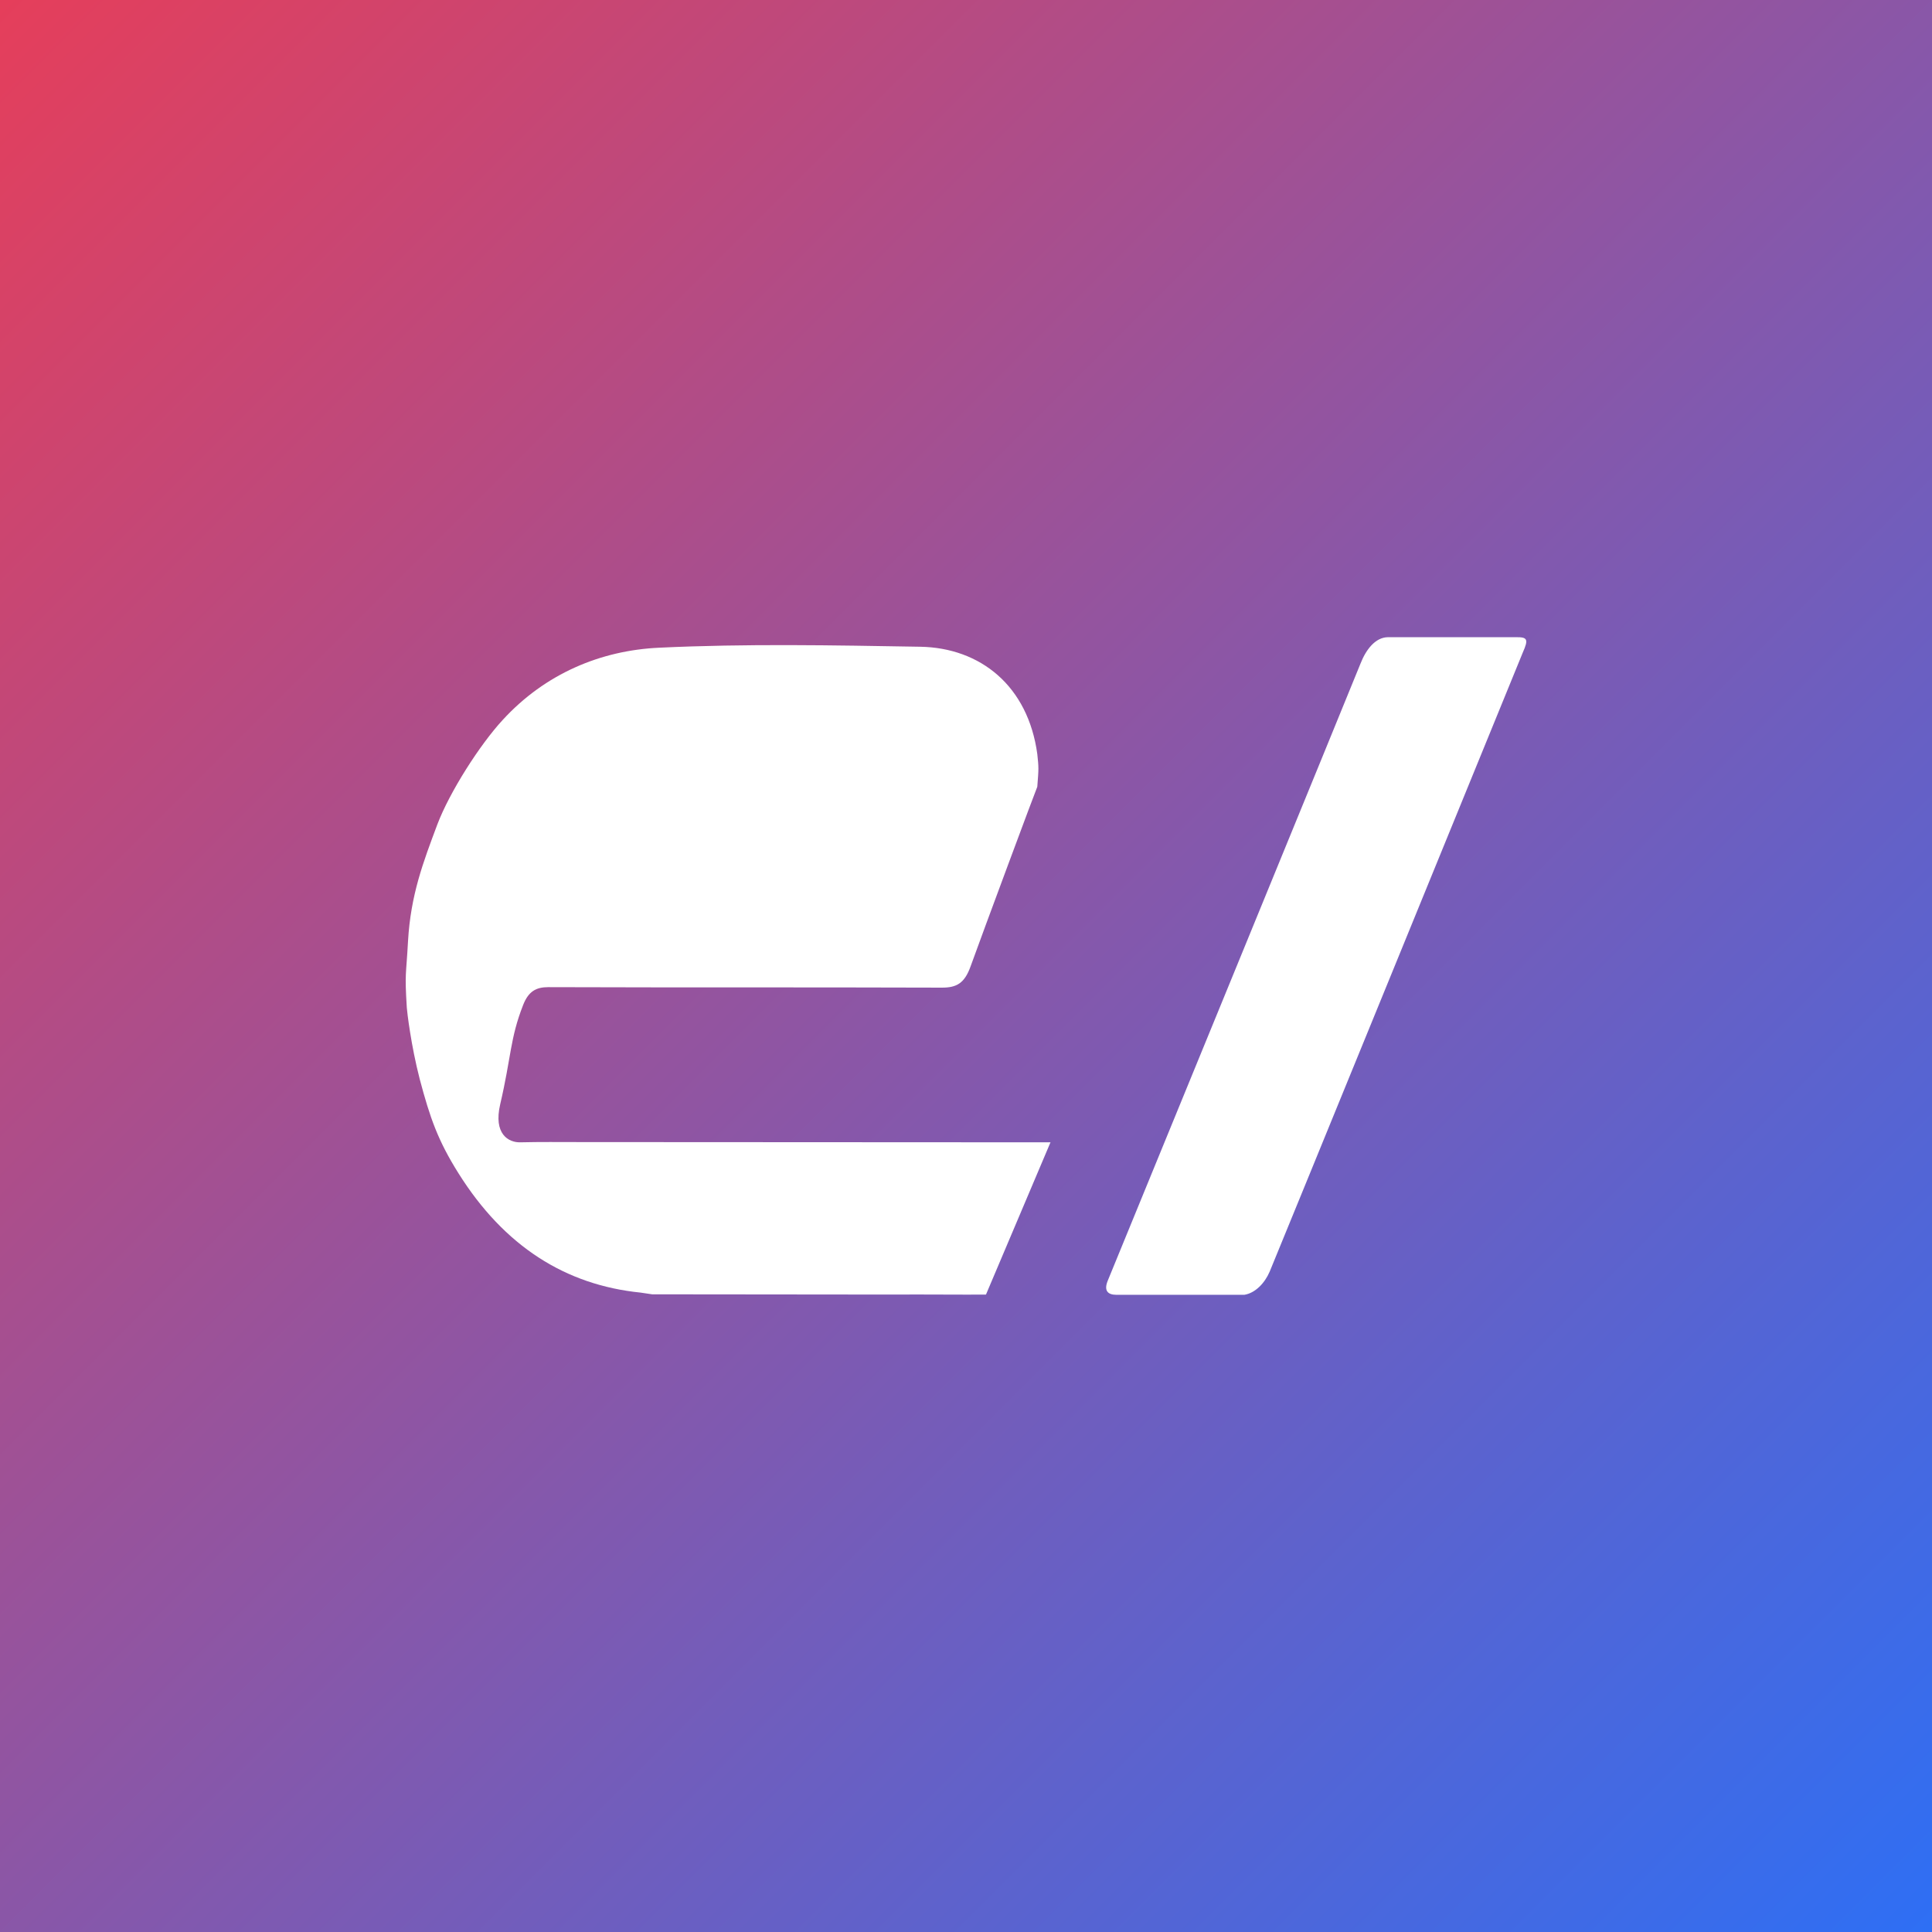
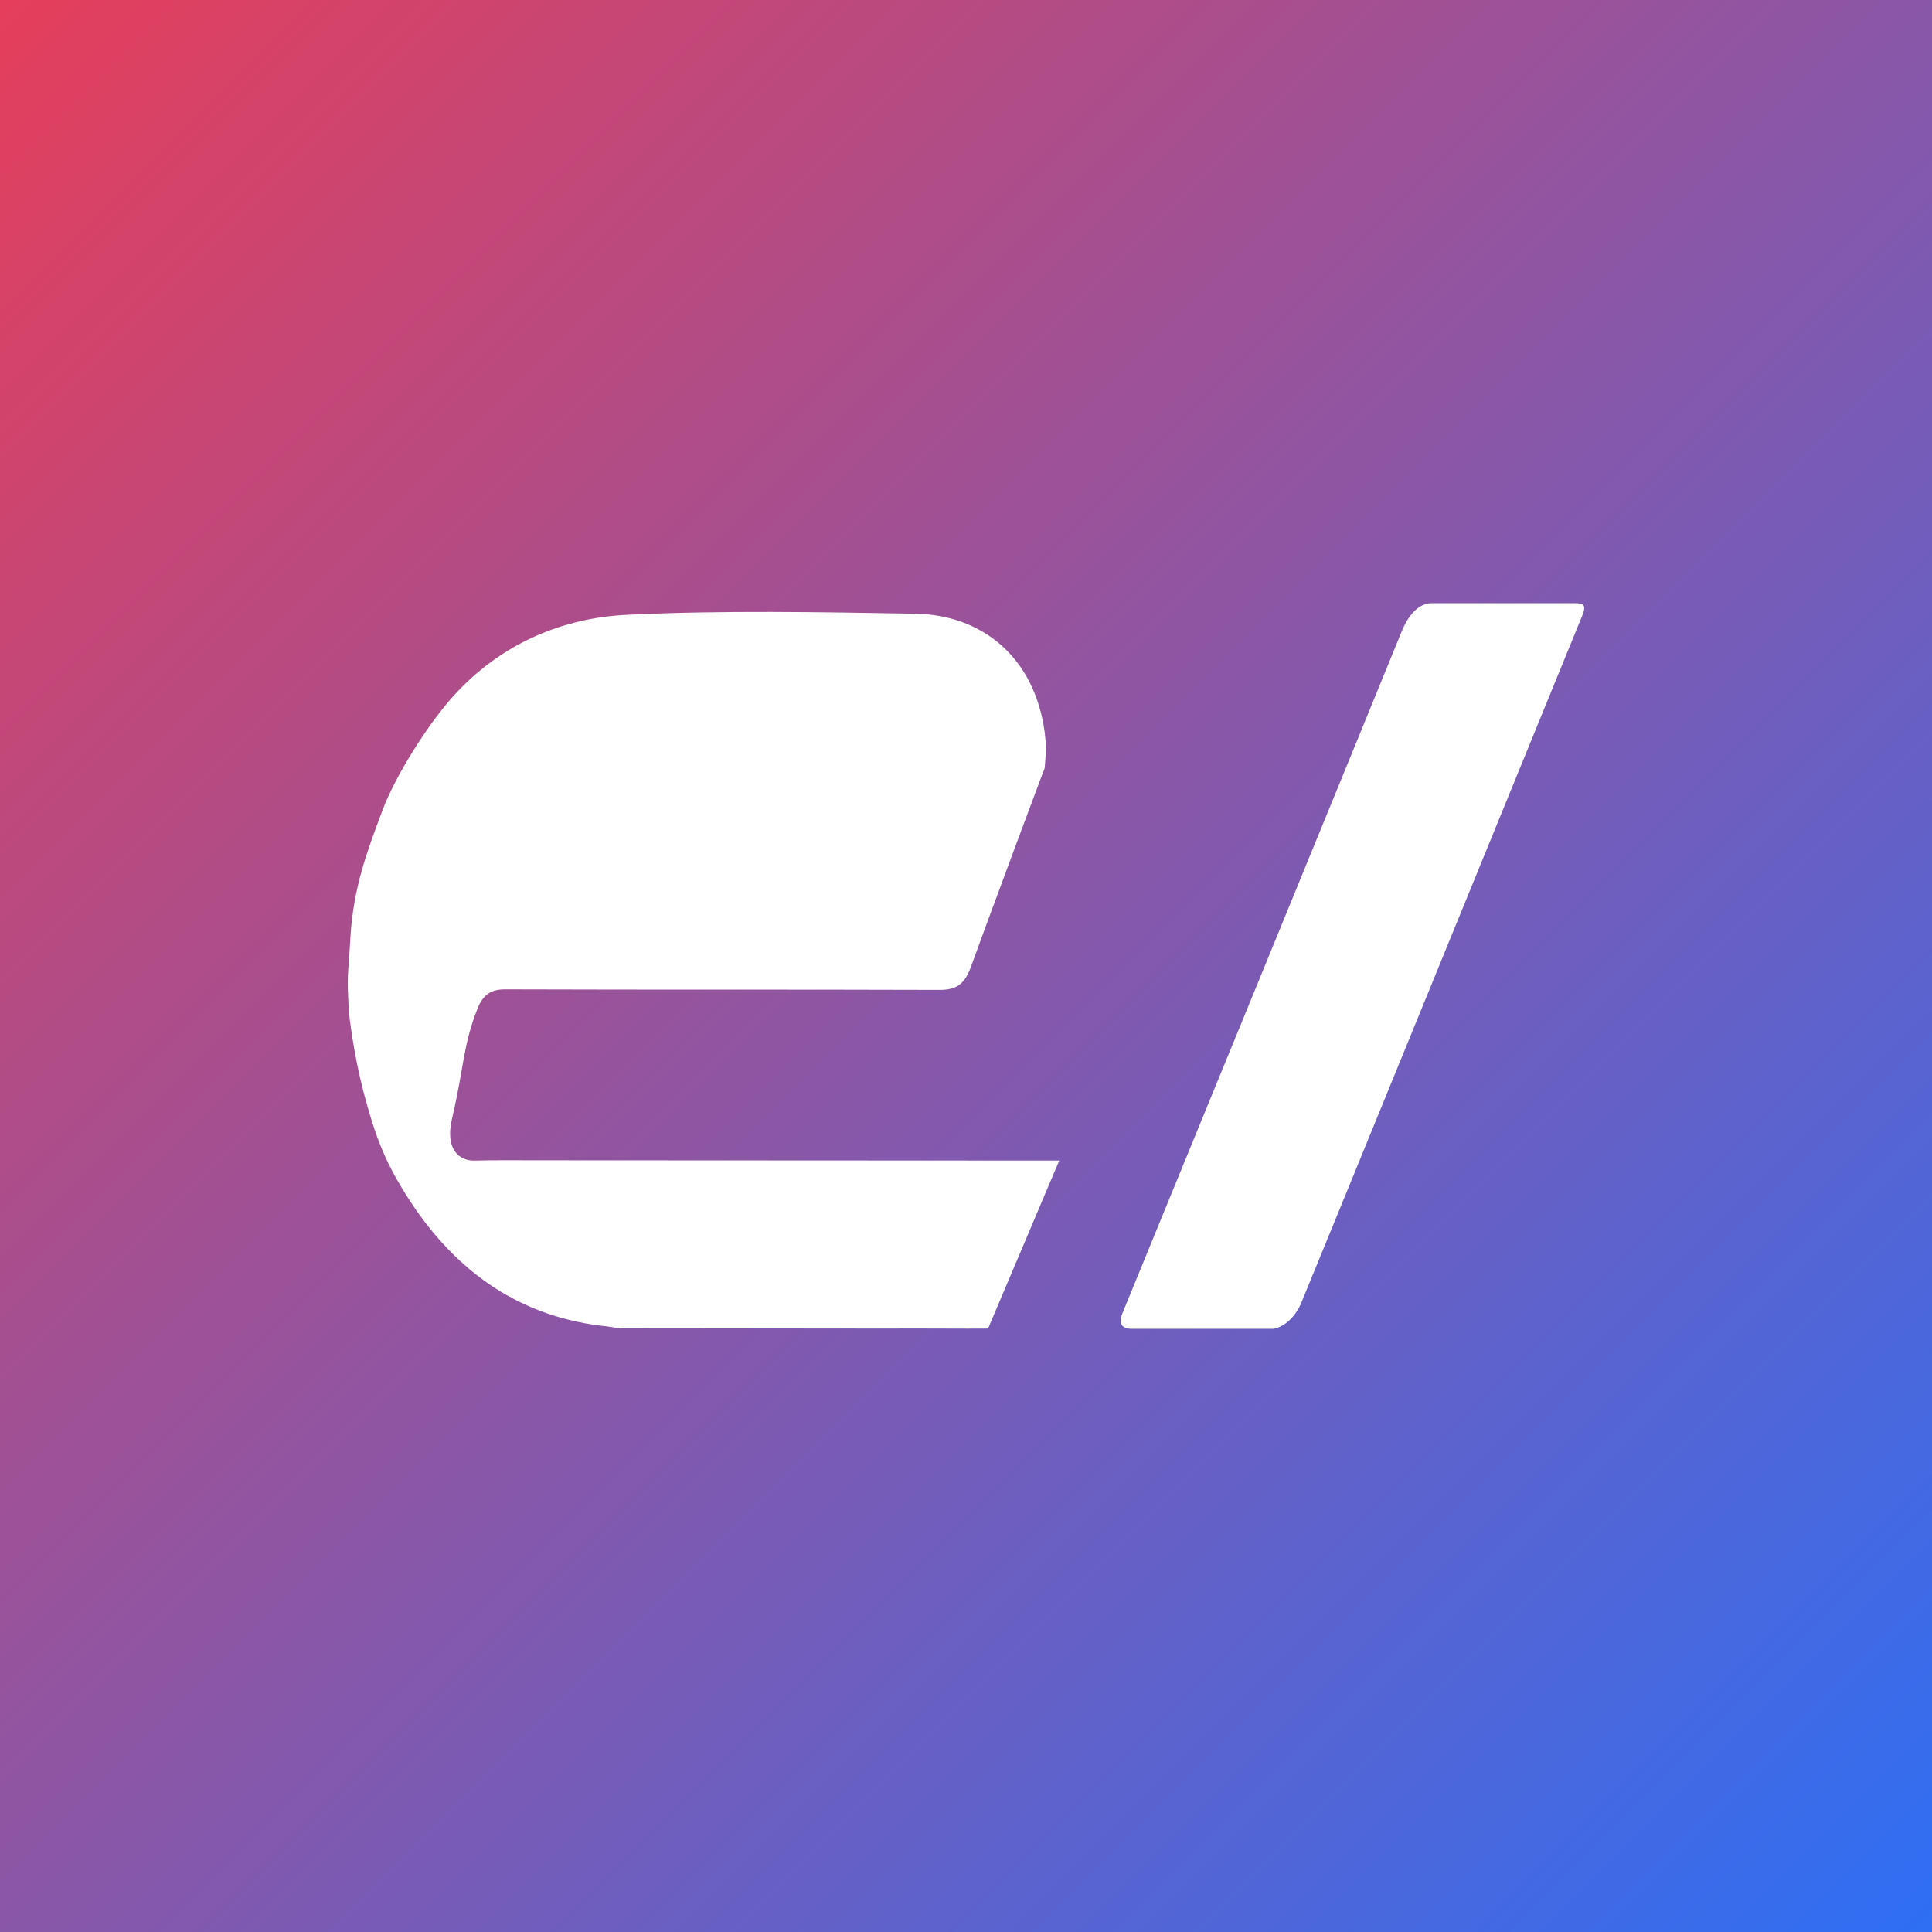
<svg xmlns="http://www.w3.org/2000/svg" width="1000" height="1000" viewBox="0 0 1000 1000">
  <defs>
    <linearGradient id="bg" x1="0" y1="0" x2="1" y2="1">
      <stop offset="0" stop-color="#e63e5a" />
      <stop offset="1" stop-color="#2d6ff5" />
    </linearGradient>
  </defs>
  <path fill="url(#bg)" stroke="none" d="M 0 0 L 1000 0 L 1000 1000 L 0 1000 Z" />
-   <g transform="matrix(12.64865 0 0 12.64865 116.46 -20.93)">
+   <g transform="matrix(13.95713 0 0 13.95713 76.79 -74.82)">
    <path fill="#ffffff" fill-rule="evenodd" stroke="none" d="M 52.81 27.73 L 47.58 27.73 C 47.07 27.74 46.69 28.24 46.47 28.8 C 46.25 29.36 36.59 52.93 36.12 54.07 C 35.96 54.47 36.12 54.64 36.48 54.64 L 41.71 54.64 C 42.16 54.57 42.55 54.16 42.75 53.69 C 43.06 52.95 52.13 30.75 53.11 28.35 C 53.35 27.81 53.3 27.72 52.81 27.73 Z" />
    <path fill="#ffffff" stroke="none" d="M 14.53 48.39 C 13.71 48.39 12.9 48.38 12.08 48.4 C 11.6 48.41 10.98 48.06 11.26 46.85 C 11.72 44.88 11.66 44.16 12.2 42.78 C 12.42 42.22 12.73 42.05 13.23 42.05 C 19.4 42.07 23.17 42.05 29.34 42.07 C 29.93 42.07 30.26 41.9 30.51 41.2 C 31.01 39.81 33.22 33.87 33.24 33.85 C 33.3 33.08 33.3 33.08 33.24 32.51 C 32.86 29.73 30.92 28.16 28.44 28.12 C 24.88 28.06 21.32 27.99 17.76 28.16 C 15.39 28.27 13.11 29.21 11.36 31.12 C 10.42 32.14 9.19 34.07 8.69 35.39 C 8.11 36.94 7.6 38.27 7.49 40.16 C 7.41 41.63 7.35 41.43 7.44 42.89 C 7.45 43.05 7.61 44.43 7.97 45.82 C 8.39 47.4 8.71 48.32 9.55 49.66 C 11.43 52.66 13.94 54.24 17.01 54.55 C 17.17 54.57 17.32 54.6 17.48 54.62 C 20.82 54.62 24.16 54.63 27.5 54.63 C 28.16 54.62 30.47 54.64 31.14 54.63 L 33.78 48.4 L 14.53 48.39 Z" />
  </g>
</svg>
